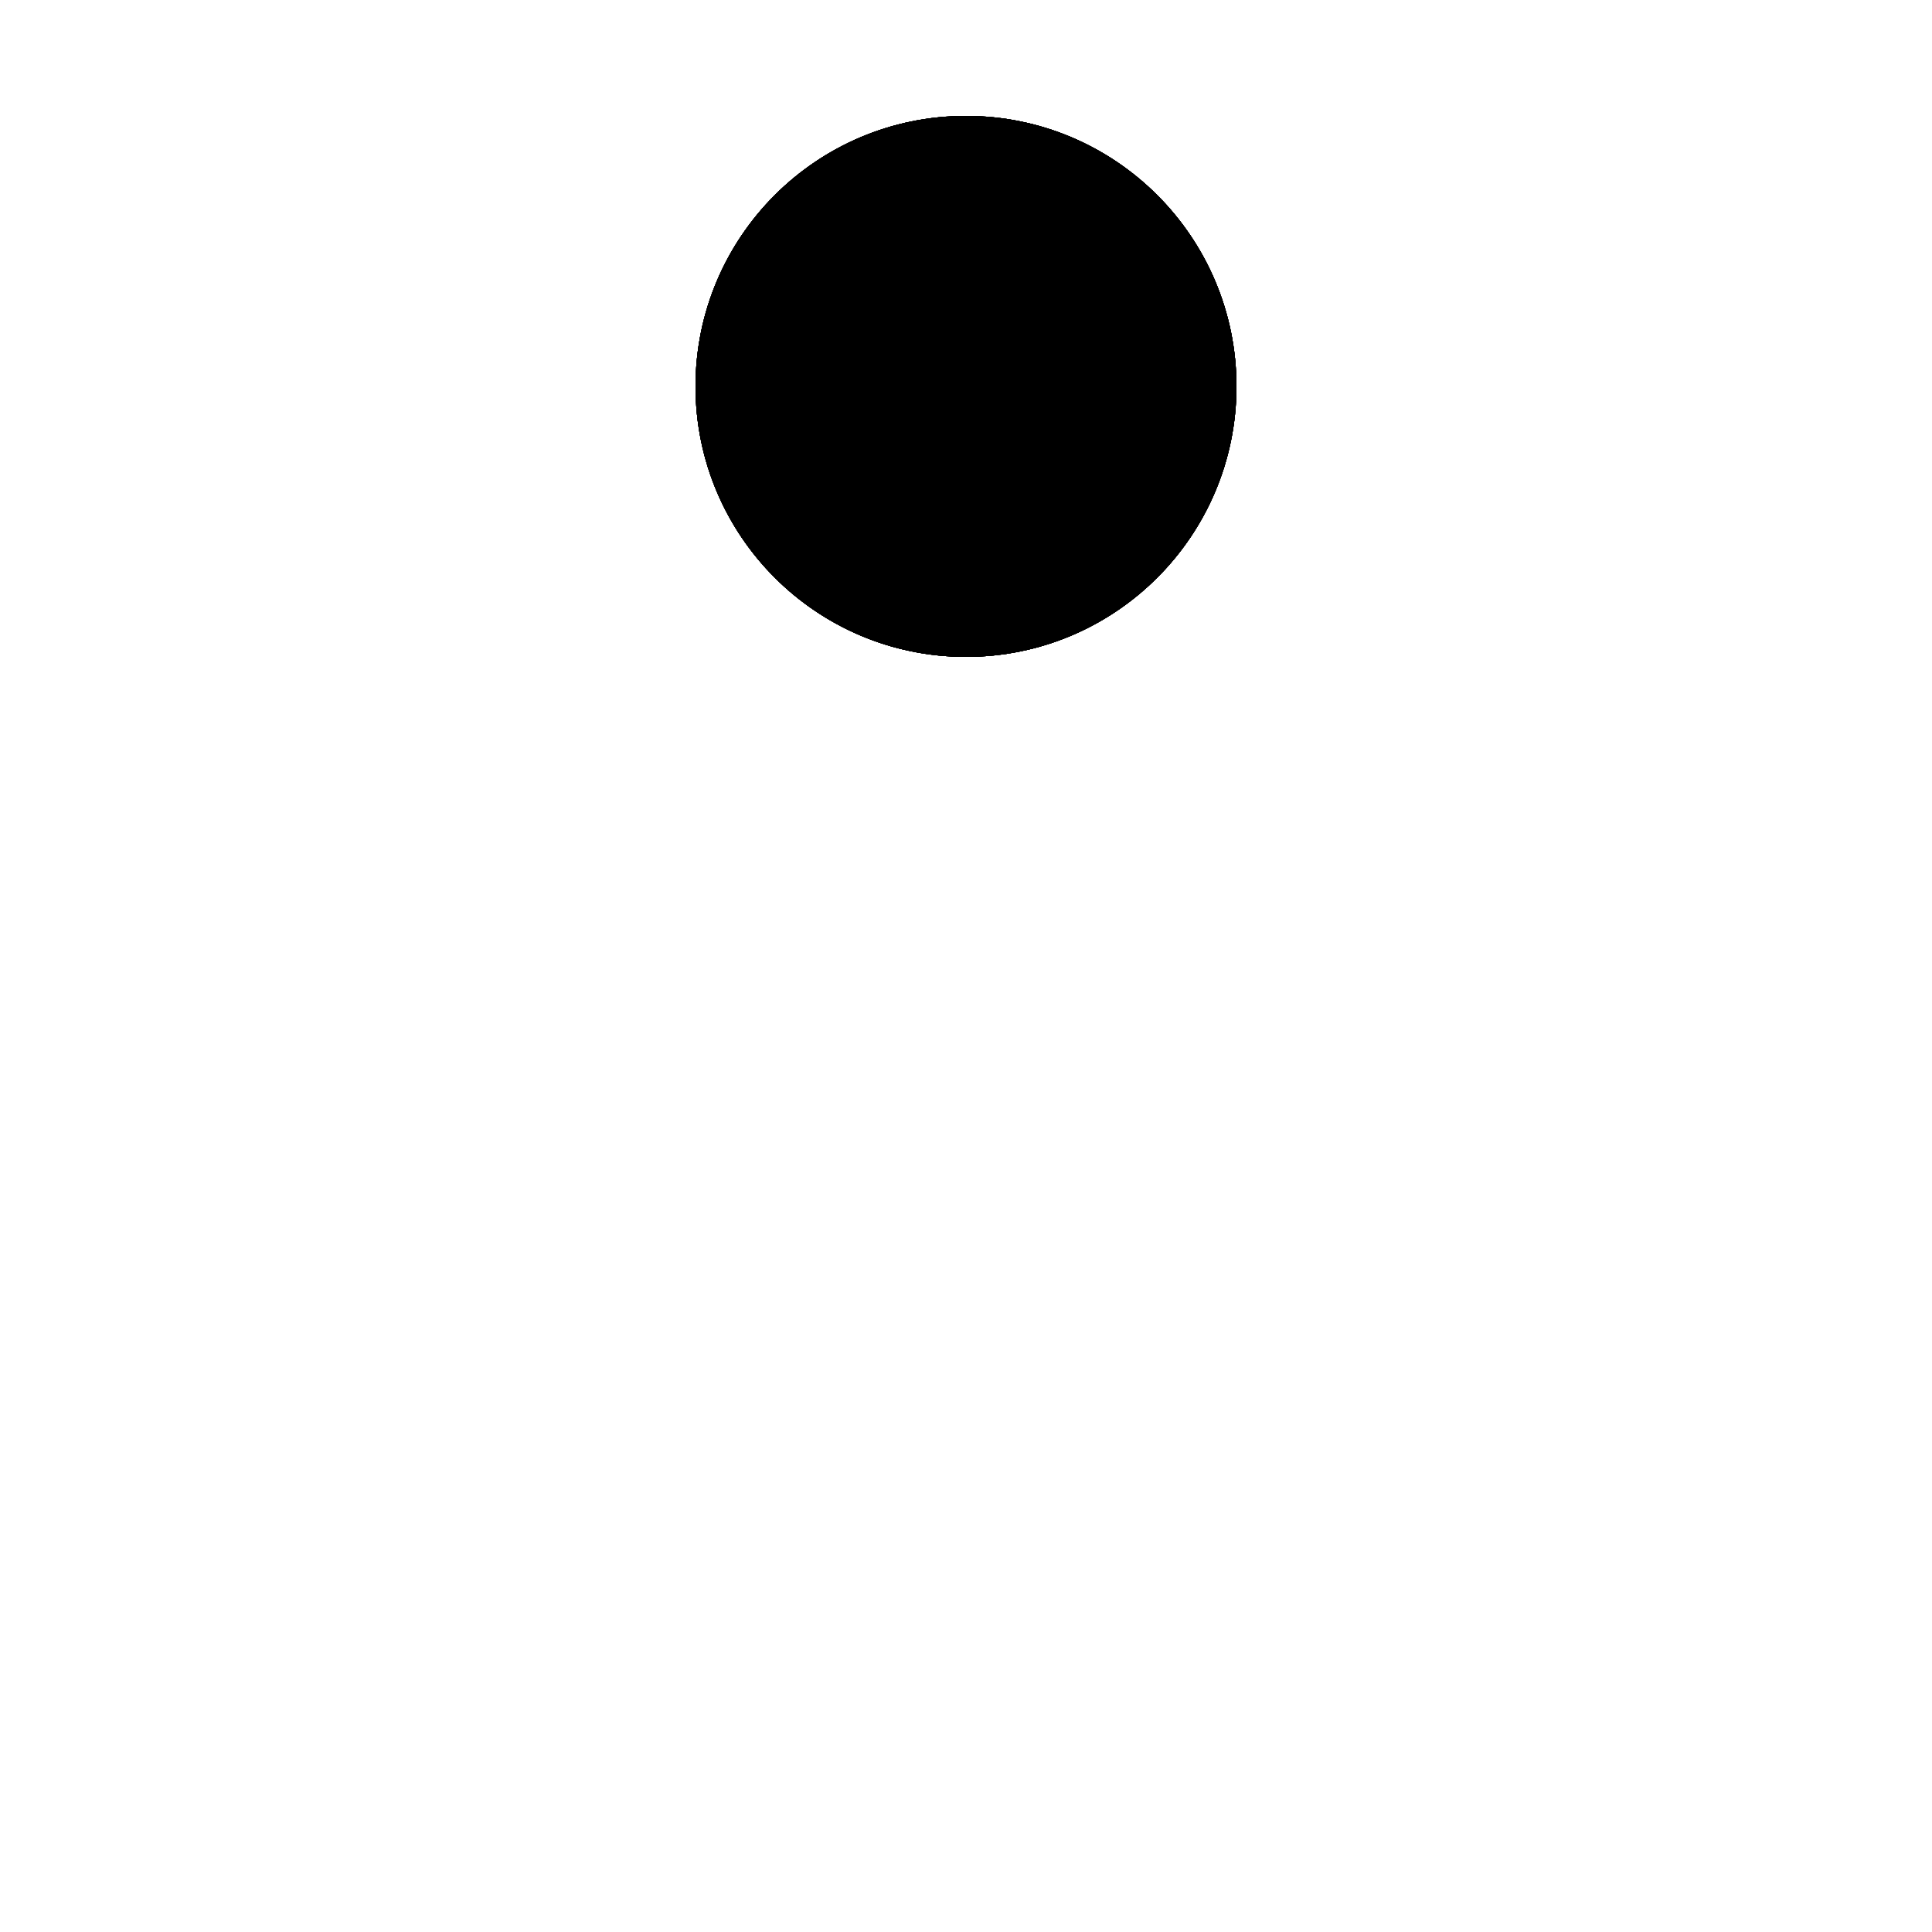
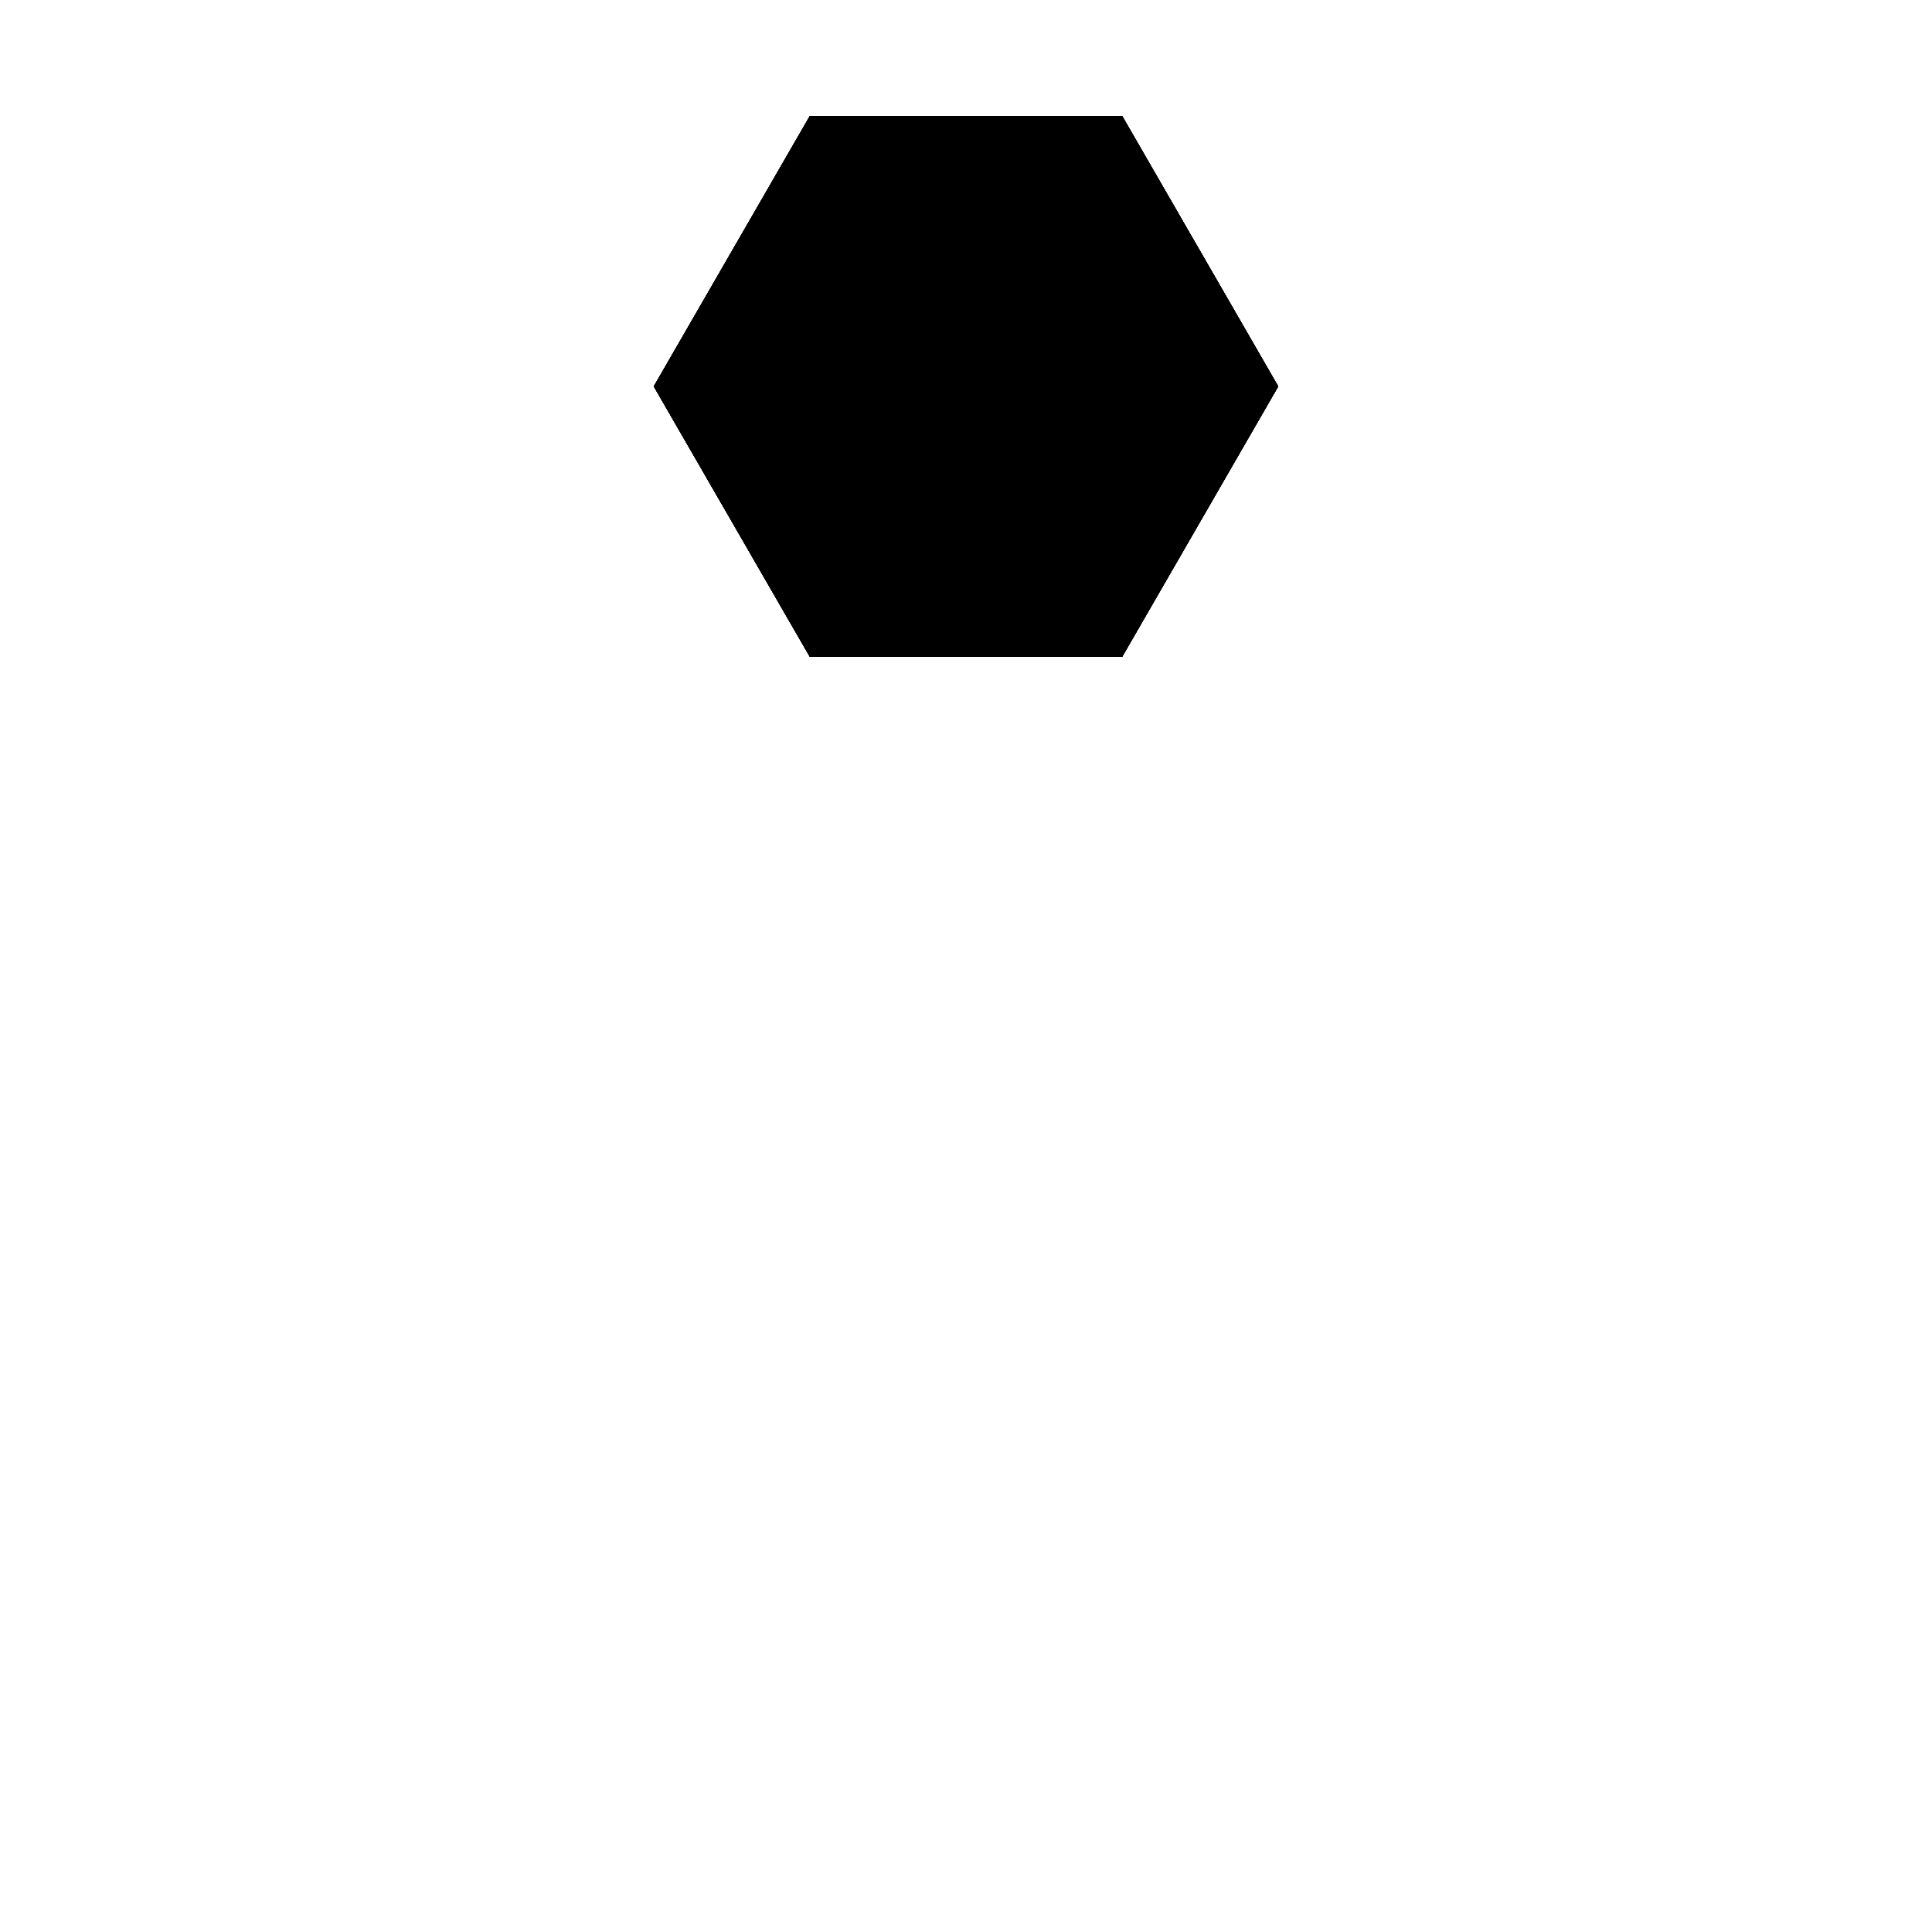
<svg xmlns="http://www.w3.org/2000/svg" width="500" height="500">
  <g>
-     <circle cx="50%" cy="20%" r="14%">
+     <path d="     M 209.6  30     L 290.4  30     L 330.8 100     L 290.4 170     L 209.6 170     L 169.2 100     L 209.6  30     Z">
      <animateTransform attributeName="transform" attributeType="XML" type="rotate" from="360 250 250" to="0 250 250" begin="-30s" dur="30s" repeatCount="indefinite" />
      <animate attributeName="fill" values="#ff9393;#ab93ff;#93d3ff;#93ff93;#fffb93;#ff9393;" begin="-30s" dur="30s" repeatCount="indefinite" />
-     </circle>
-     <circle cx="50%" cy="20%" r="14%">
+     </path>
+     <path d="     M 209.6  30     L 290.4  30     L 330.8 100     L 290.4 170     L 209.6 170     L 169.2 100     L 209.6  30     Z">
      <animateTransform attributeName="transform" attributeType="XML" type="rotate" from="360 250 250" to="0 250 250" begin="-25s" dur="30s" repeatCount="indefinite" />
      <animate attributeName="fill" values="#ff9393;#ab93ff;#93d3ff;#93ff93;#fffb93;#ff9393;" begin="-25s" dur="30s" repeatCount="indefinite" />
-     </circle>
-     <circle cx="50%" cy="20%" r="14%">
+     </path>
+     <path d="     M 209.6  30     L 290.4  30     L 330.8 100     L 290.4 170     L 209.6 170     L 169.2 100     L 209.6  30     Z">
      <animateTransform attributeName="transform" attributeType="XML" type="rotate" from="360 250 250" to="0 250 250" begin="-20s" dur="30s" repeatCount="indefinite" />
      <animate attributeName="fill" values="#ff9393;#ab93ff;#93d3ff;#93ff93;#fffb93;#ff9393;" begin="-20s" dur="30s" repeatCount="indefinite" />
-     </circle>
-     <circle cx="50%" cy="20%" r="14%">
+     </path>
+     <path d="     M 209.6  30     L 290.4  30     L 330.8 100     L 290.4 170     L 209.6 170     L 169.2 100     L 209.6  30     Z">
      <animateTransform attributeName="transform" attributeType="XML" type="rotate" from="360 250 250" to="0 250 250" begin="-15s" dur="30s" repeatCount="indefinite" />
      <animate attributeName="fill" values="#ff9393;#ab93ff;#93d3ff;#93ff93;#fffb93;#ff9393;" begin="-15s" dur="30s" repeatCount="indefinite" />
-     </circle>
-     <circle cx="50%" cy="20%" r="14%">
+     </path>
+     <path d="     M 209.6  30     L 290.4  30     L 330.8 100     L 290.4 170     L 209.6 170     L 169.2 100     L 209.6  30     Z">
      <animateTransform attributeName="transform" attributeType="XML" type="rotate" from="360 250 250" to="0 250 250" begin="-10s" dur="30s" repeatCount="indefinite" />
      <animate attributeName="fill" values="#ff9393;#ab93ff;#93d3ff;#93ff93;#fffb93;#ff9393;" begin="-10s" dur="30s" repeatCount="indefinite" />
-     </circle>
-     <circle cx="50%" cy="20%" r="14%">
+     </path>
+     <path d="     M 209.6  30     L 290.4  30     L 330.8 100     L 290.4 170     L 209.6 170     L 169.2 100     L 209.6  30     Z">
      <animateTransform attributeName="transform" attributeType="XML" type="rotate" from="360 250 250" to="0 250 250" begin="-5s" dur="30s" repeatCount="indefinite" />
      <animate attributeName="fill" values="#ff9393;#ab93ff;#93d3ff;#93ff93;#fffb93;#ff9393;" begin="-5s" dur="30s" repeatCount="indefinite" />
-     </circle>
+     </path>
  </g>
</svg>
